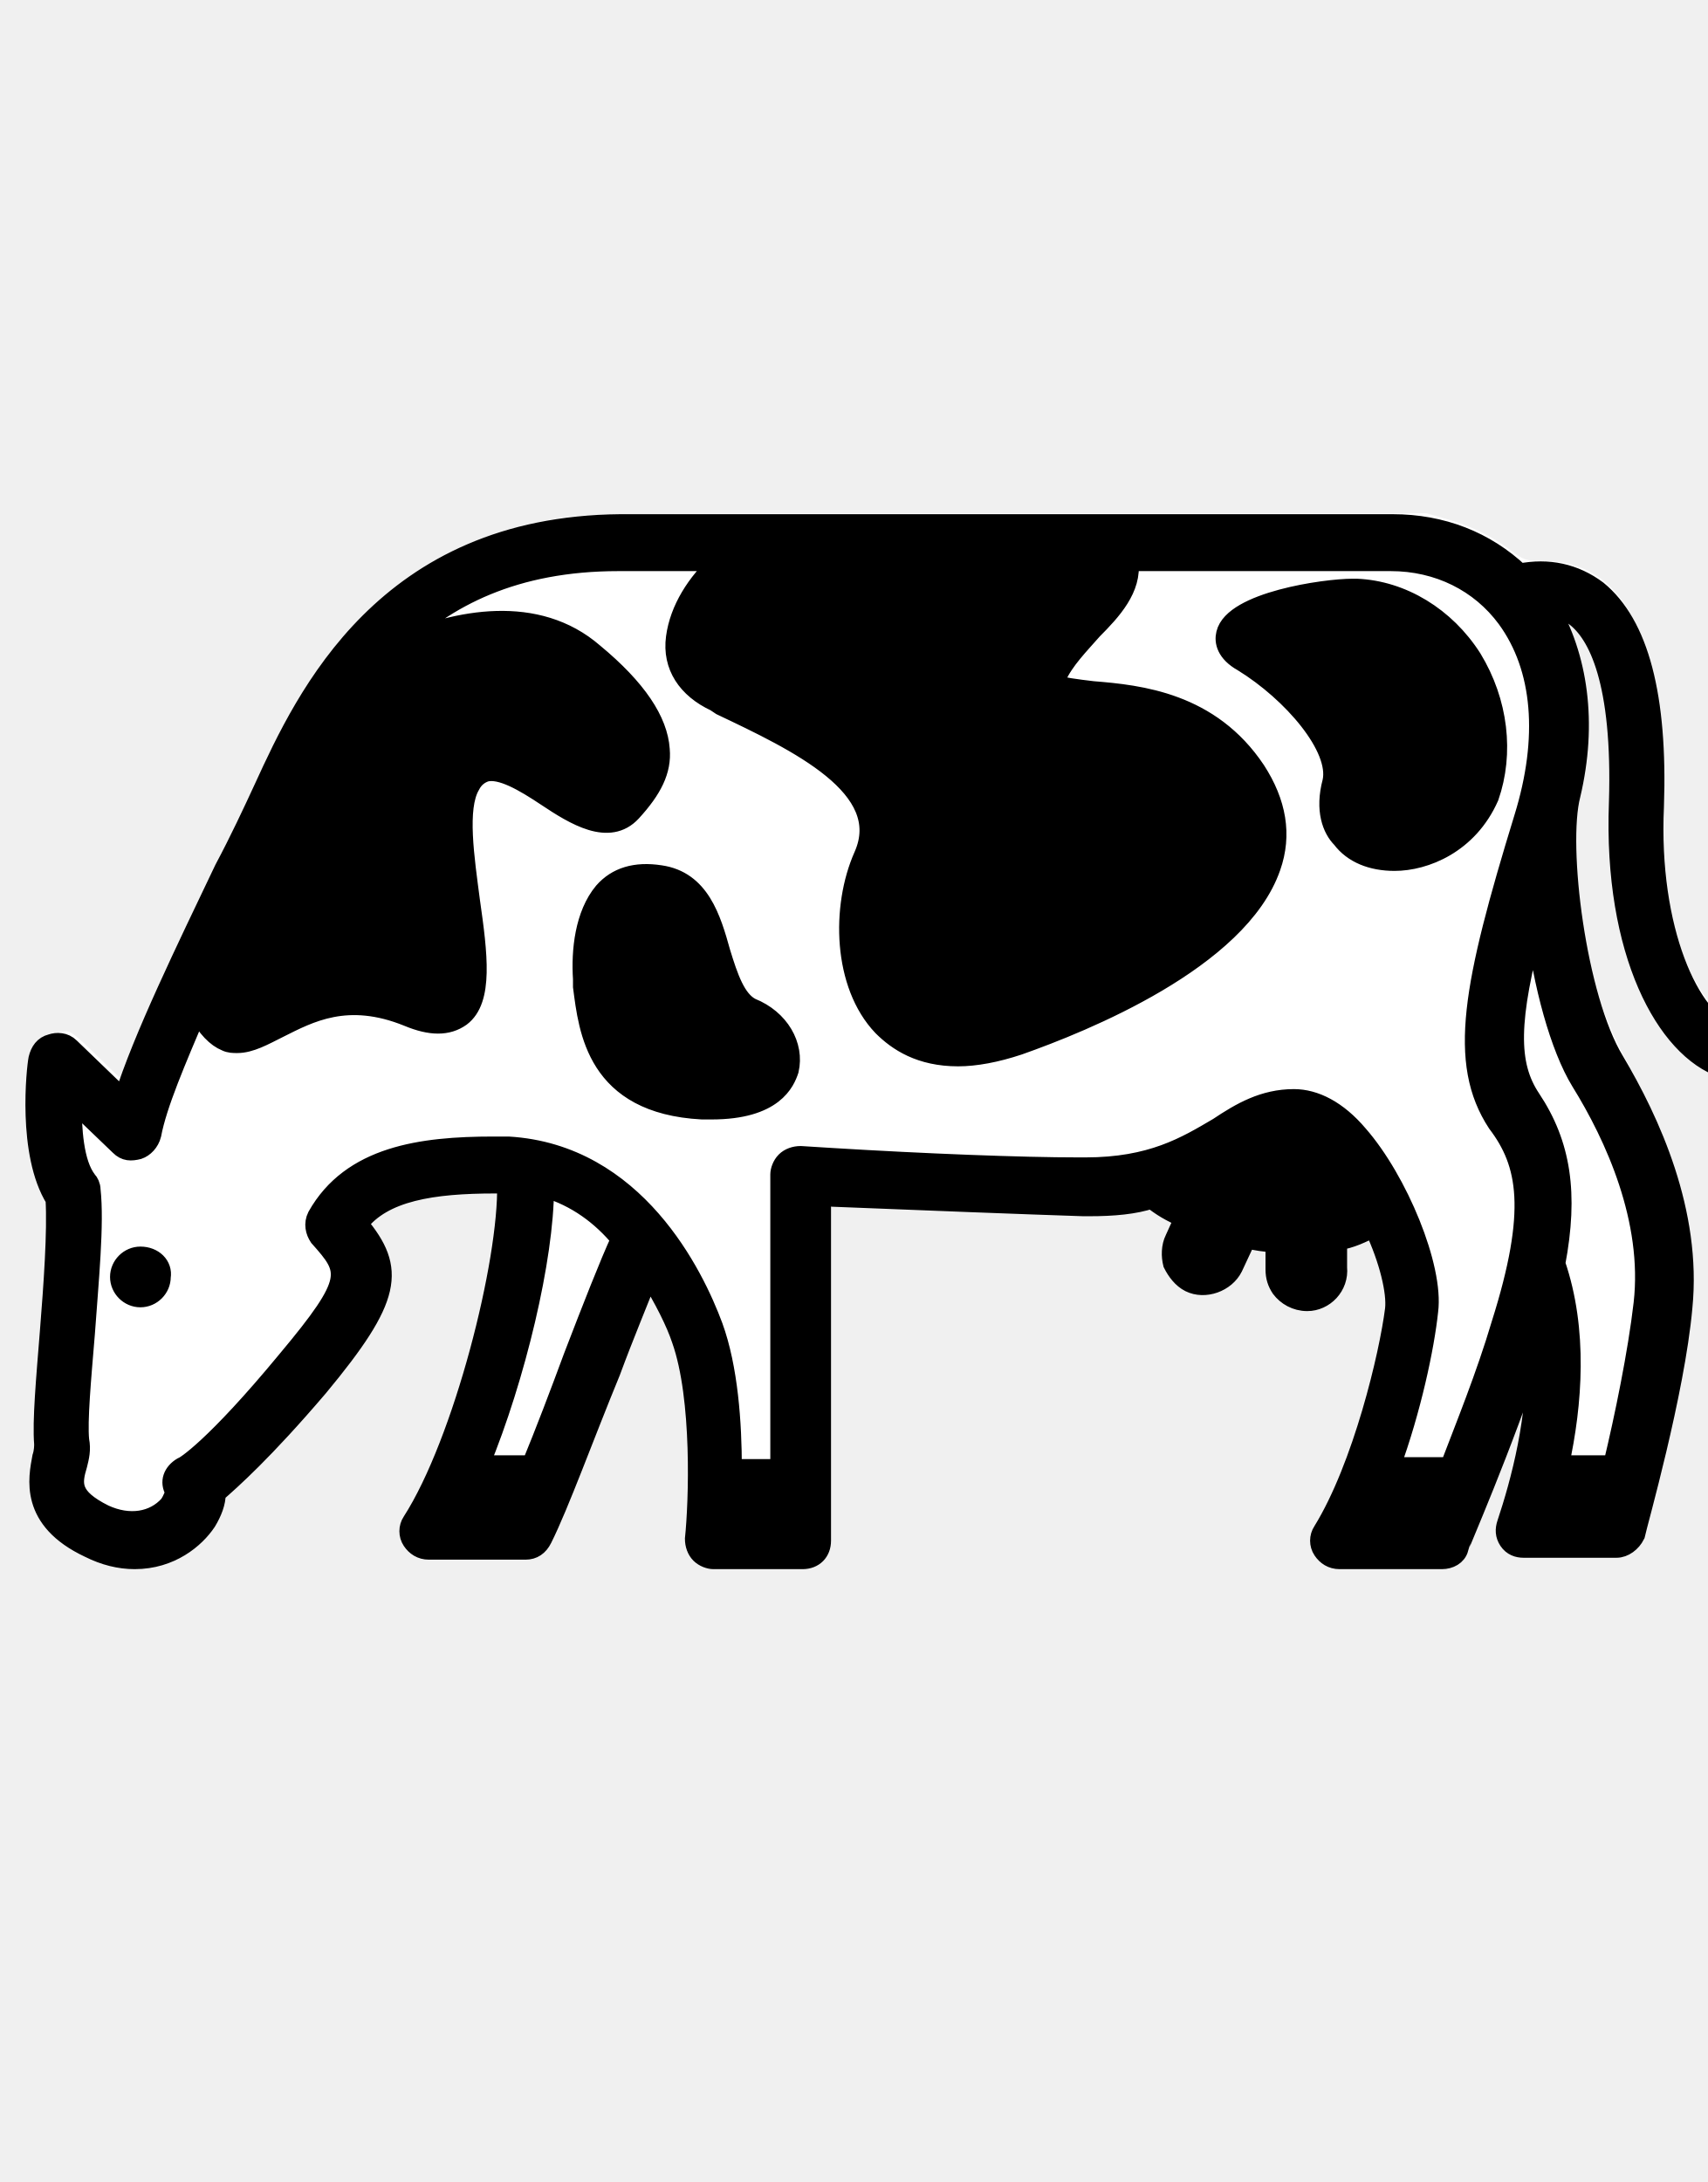
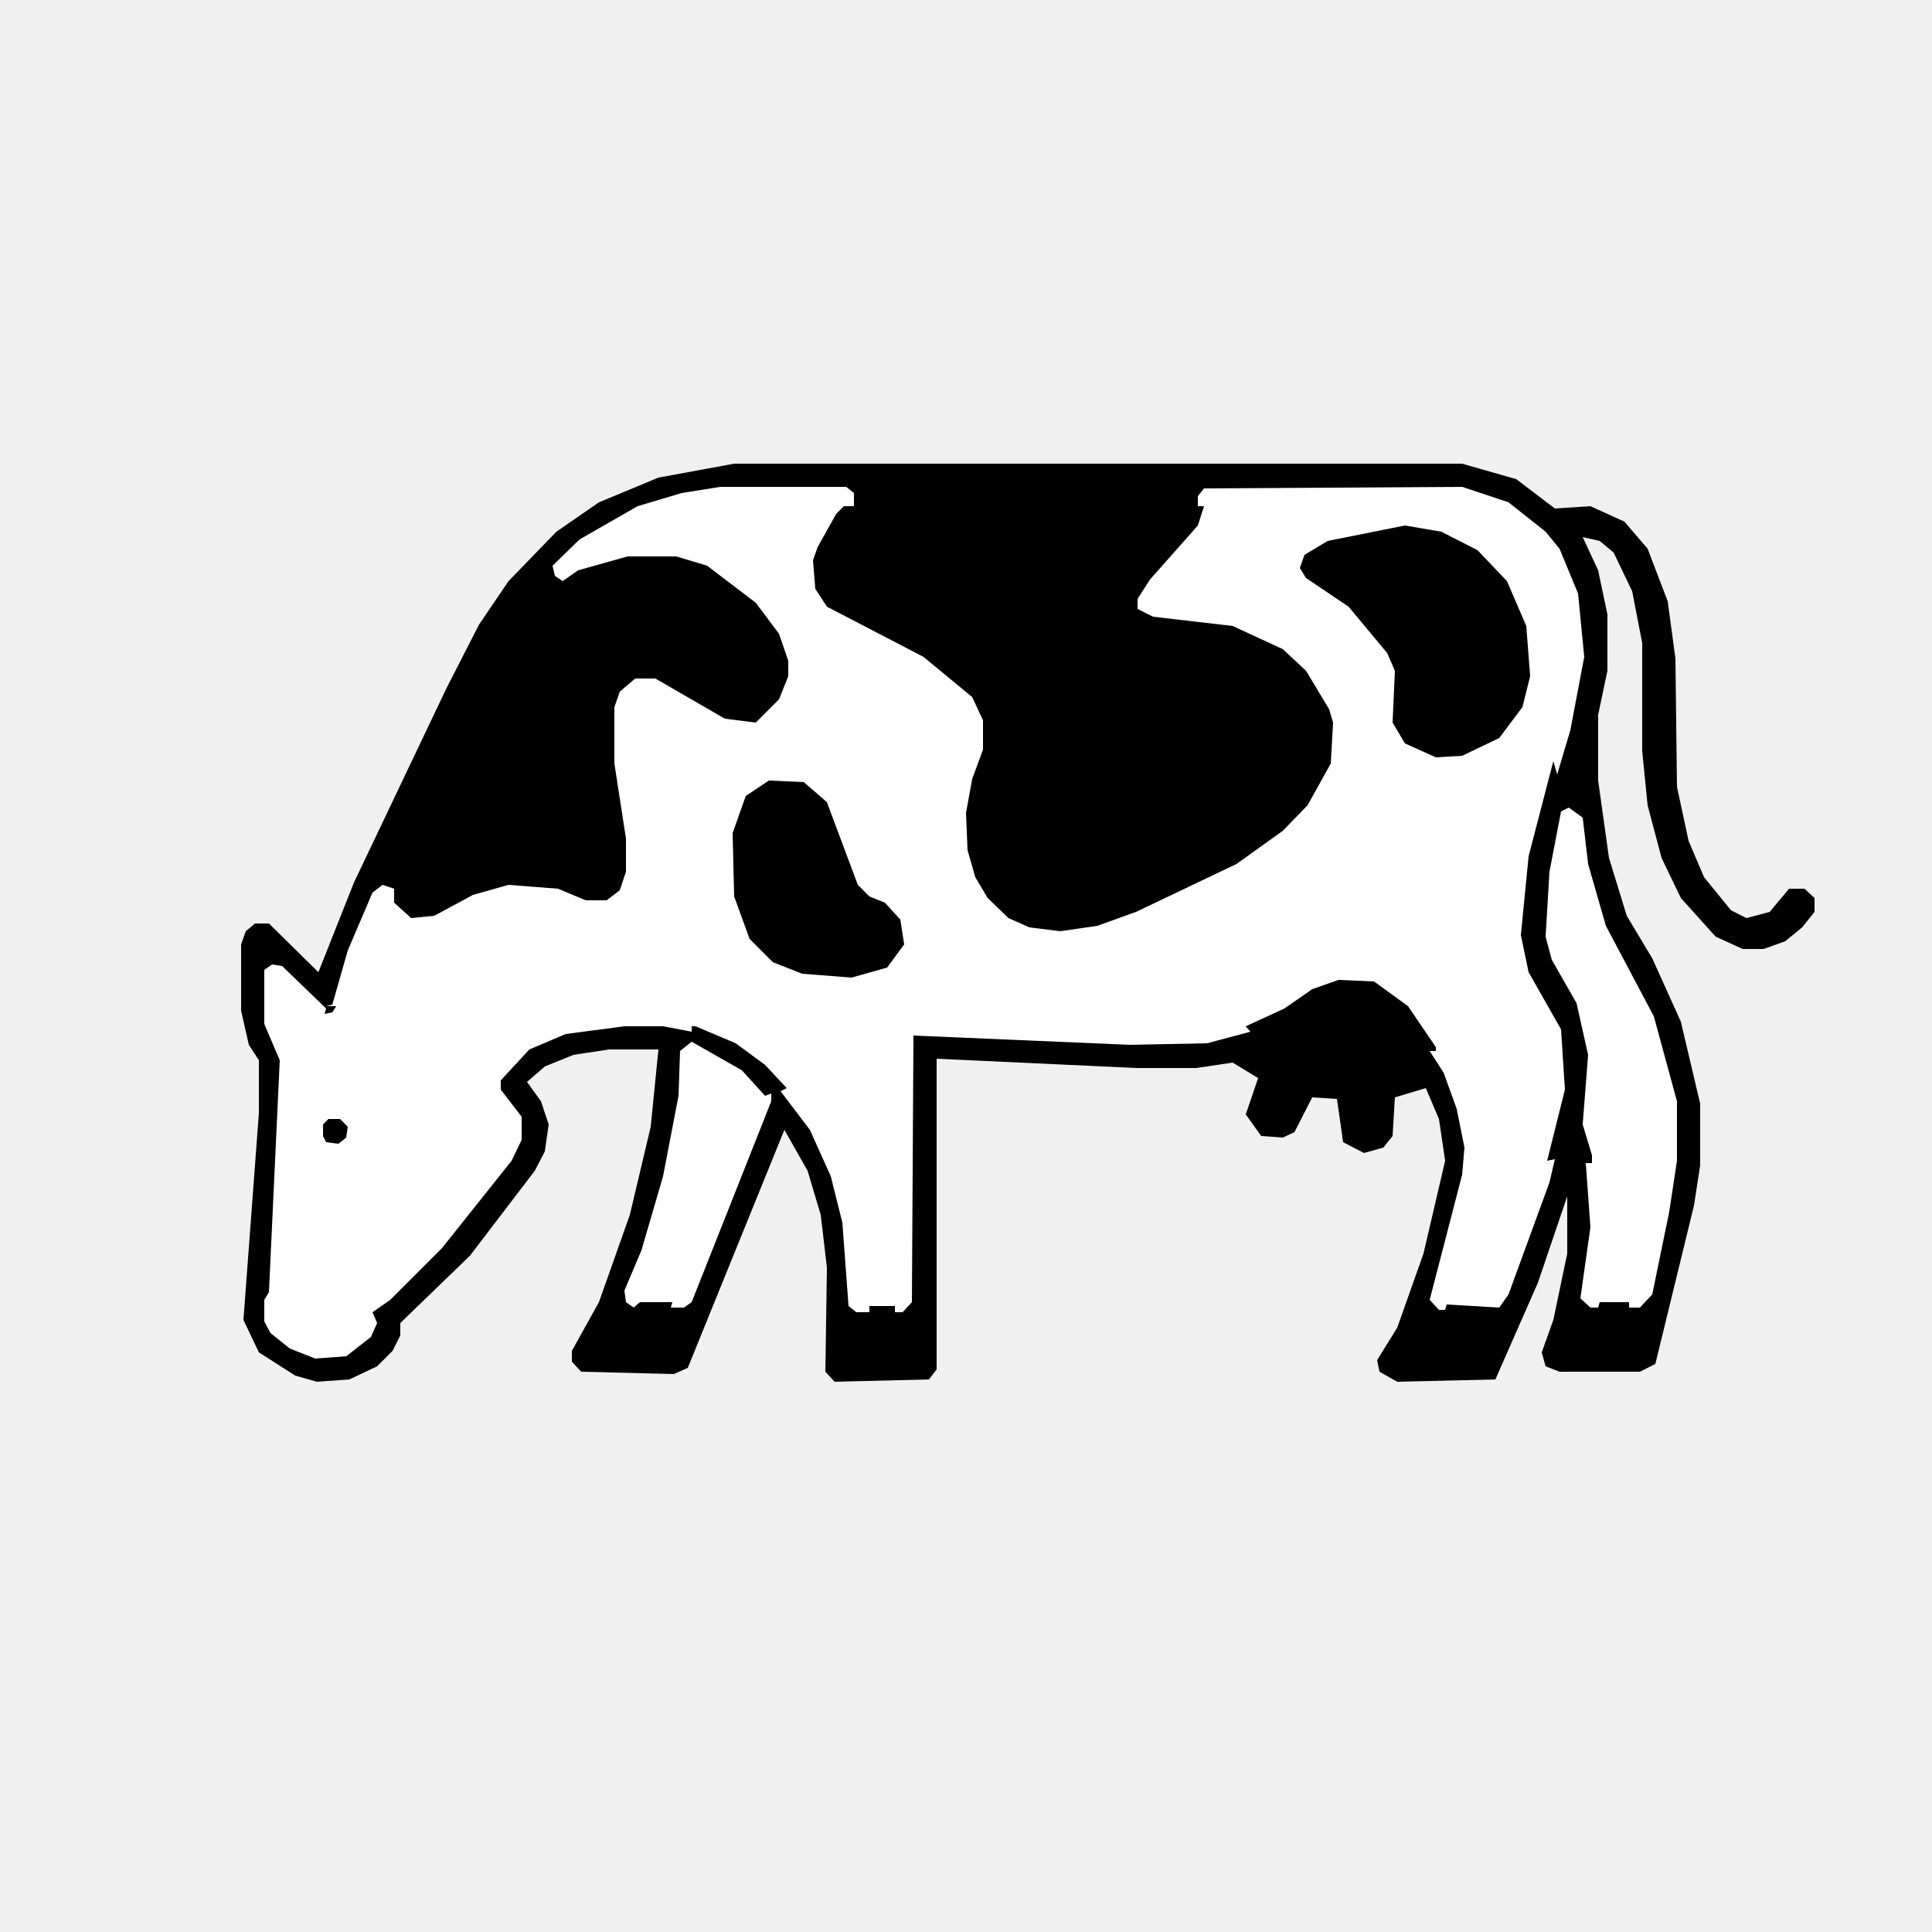
- <svg xmlns="http://www.w3.org/2000/svg" viewBox="-245 368 90 115">
-   <path fill="#fff" d="M-235.81 449.4a6.01 6.01 0 001.3-.839c.555-.501 1.15-1.5 1.15-1.92 0-.113.97-1.19 2.16-2.39 2.26-2.29 4.39-4.79 5.41-6.36 1.44-2.22 1.55-3.78.384-5.31l-.364-.478.458-.472c.892-.92 2.61-1.41 5.48-1.57l1.75-.096-.096 1.12c-.405 4.71-2.11 10.9-4.11 14.9-.579 1.17-1.05 2.23-1.05 2.37 0 .134.156.4.346.59.345.344.355.345 3.25.345 1.72 0 3.02-.059 3.18-.145.403-.216.525-.492 3.38-7.67l2.64-6.62.795 1.61c.437.886.917 2.1 1.07 2.69.435 1.74.619 4.27.528 7.28-.109 3.63-.294 3.46 3.73 3.39 2.07-.04 2.38-.076 2.64-.314.295-.268.296-.298.296-9.55 0-7.33.037-9.28.176-9.28.097 0 3.39.126 7.32.281 6.8.267 8.55.253 9.58-.074.129-.04.574.132.991.383l.8.483c.024.014-.098.43-.27.924-.363 1.04-.309 1.46.273 2.11.316.354.529.452 1.09.5 1.01.087 1.52-.276 2.06-1.46.408-.899.434-.925.853-.841.238.047.551.086.696.086.232 0 .264.115.264.93 0 .608.08 1.07.231 1.32.468.792 1.47 1.07 2.31.641.679-.35.847-.727.851-1.9l.003-1.06.916-.303c1.06-.35.991-.397 1.48 1.03.52 1.51.591 2.32.335 3.82-.52 3.05-1.78 7-3.04 9.51-.754 1.51-.82 1.89-.418 2.38.27.332.278.333 3.45.333 3 0 3.2-.016 3.45-.282.286-.3 2.25-5.1 3.42-8.34l.703-1.96-.064 1.55c-.07 1.68-.43 3.68-1.02 5.65-.534 1.79-.56 2.09-.206 2.44.28.281.438.296 3.23.296 2.87 0 2.94-.007 3.23-.317.197-.217.515-1.23 1-3.21 1.66-6.73 2.1-9.98 1.71-12.8-.383-2.75-1.36-5.51-3.05-8.61-1.19-2.18-1.84-4-2.35-6.53-.69-3.47-.81-6.19-.376-8.49.679-3.59.433-6.39-.784-8.91-.184-.382-.314-.716-.29-.74.026-.026.328.1.67.281 1.09.577 1.84 1.86 2.34 4.04.146.635.247 2.3.328 5.43.157 6.07.519 8.07 1.99 11 1.92 3.8 5.21 4.88 7.59 2.5.66-.66.89-1.15.769-1.63-.212-.843-1.4-1.15-1.92-.487-1.07 1.36-1.6 1.6-2.59 1.12-1.41-.685-2.67-3-3.38-6.2-.171-.777-.266-2.29-.358-5.71-.132-4.93-.254-5.99-.908-7.96-.945-2.84-2.65-4.28-5.1-4.33-1.11-.02-1.18-.042-1.9-.586-1.01-.752-1.99-1.23-3.32-1.62l-1.1-.319h-22.1c-20.8 0-22.2.016-23.6.257-6.52 1.13-11.1 4.85-14.4 11.7-4.49 9.22-6.42 13.3-7.34 15.7-.357.913-.732 1.85-.833 2.08l-.184.422-1.5-1.46c-1.42-1.38-1.53-1.46-1.96-1.37-.79.158-.972.476-1.11 1.94-.166 1.8.048 3.93.527 5.23.5 1.36.56 2.84.264 6.71-.128 1.68-.294 4.2-.37 5.59-.074 1.4-.17 2.94-.212 3.43-.144 1.67.703 2.94 2.56 3.83 1.57.75 3.02.82 4.39.211z" />
-   <path stroke="#000" d="M-150 421c-.5-.3-1.1-.2-1.4.3-.7 1.1-1.5 1.5-2.3 1.2-2.2-.7-4.4-5.5-4.1-12 .2-5.8-.8-9.6-3-11.4-1.2-.9-2.6-1.2-4.1-.9-1.8-1.7-4.1-2.6-6.7-2.6H-212.3c-12.4.1-16.6 9.1-18.8 13.9-.6 1.3-1.3 2.8-2.1 4.3-2 4.2-4.3 8.9-5.3 12.1l-2.8-2.7c-.3-.3-.7-.3-1-.2-.4.1-.6.4-.7.8-.1.5-.6 5 .9 7.4.1 1.7-.1 4.5-.3 7s-.4 4.7-.3 5.9c0 .1 0 .4-.1.7-.2 1.1-.7 3.3 2.5 4.8.8.4 1.6.6 2.4.6 1.9 0 3.2-1.1 3.8-2 .3-.5.5-1 .5-1.5.8-.7 2.5-2.2 5.4-5.6 3.9-4.7 4.1-6.2 2.1-8.6 1.3-1.7 3.9-2.1 7.2-2.1h.6c.1 4.1-2.3 13.6-5 17.8-.2.3-.2.7 0 1s.5.5.9.5h5.1c.4 0 .7-.2.9-.6.9-1.8 2.2-5.4 3.6-8.8.7-1.9 1.5-3.8 2-5.1.8 1.3 1.4 2.5 1.7 3.4 1.1 3.1.9 8.6.7 10.5 0 .3.1.6.3.8s.5.3.7.3h4.7c.6 0 1-.4 1-1V431l.6.1c5 .2 10.1.4 13.2.5h.3c1.3 0 2.4-.1 3.3-.4.5.4 1 .7 1.7 1l-.5 1.1c-.2.4-.2.9-.1 1.3.2.4.5.8.9 1 .8.4 1.9 0 2.3-.8l.7-1.5c.5.1 1 .2 1.5.2v1.4c0 .4.1.7.3 1 .3.4.8.7 1.4.7.9 0 1.7-.8 1.6-1.8v-1.4c.7-.1 1.3-.4 1.9-.7.8 1.7 1.2 3.4 1.1 4.3-.3 2.4-1.7 8.3-3.8 11.7-.2.3-.2.7 0 1s.5.5.9.5h5.4c.4 0 .8-.2.9-.6 0-.1 2.3-5.3 4-10.5.2 3.5-.8 7.1-1.5 9.2-.1.3-.1.6.1.9s.5.4.8.4h4.9c.4 0 .8-.3 1-.7.1-.5 2.1-7.5 2.5-12 .5-5-1.7-9.8-3.6-13-2-3.3-3-11.3-2.3-14 .9-3.8.4-7.3-1.2-10 .5.1.9.2 1.4.6 1.2.9 2.5 3.4 2.3 9.8-.3 7.9 2.5 13 5.5 14 .4.1.8.2 1.1.2 1.3 0 2.5-.7 3.5-2.1.2-.5.1-1.1-.4-1.4zm-64.8 18.5c-.7 1.9-1.5 4-2.2 5.7h-2.7c1.9-4.6 3.4-10.9 3.4-14.6 1.7.5 3 1.5 4 2.7-.6 1.3-1.5 3.6-2.5 6.2zm37.9-6.4zm11 4.7c-.8 2.7-1.9 5.4-2.7 7.5h-3.1c1.1-3 1.8-6.3 2-8.2.3-2.3-1.6-6.9-3.7-9.3-1.1-1.3-2.3-1.9-3.4-1.9-1.6 0-2.8.7-4 1.5-1.7 1-3.5 2.1-7 2.1h-.3c-3.1 0-8.2-.2-13.1-.5l-1.6-.1c-.3 0-.6.1-.8.3s-.3.5-.3.7v15.5h-2.5c0-2.4-.2-5.3-1-7.5-1-2.7-4.1-9.1-10.8-9.5h-.8c-3.8 0-7.5.5-9.3 3.7-.2.4-.1.8.1 1.1 1.6 1.8 1.9 2.2-1.7 6.5-3.8 4.6-5.4 5.6-5.5 5.6-.5.3-.7.8-.4 1.3 0 .1-.1.4-.3.7-.8.9-2.1 1.1-3.4.5-1.8-.9-1.7-1.6-1.4-2.6.1-.4.2-.8.1-1.3-.1-1 .1-3.2.3-5.6.2-2.8.5-5.8.3-7.6 0-.2-.1-.4-.2-.5-.7-.9-.8-2.7-.8-4.2l2.5 2.4c.3.3.6.3 1 .2.3-.1.6-.4.7-.8.3-1.6 1.3-3.9 2.4-6.5.5.9 1 1.4 1.5 1.6.2.1.4.1.6.1.7 0 1.4-.4 2.2-.8 1.6-.8 3.6-1.9 6.8-.6 1.2.5 2.1.5 2.8 0 1.2-.9.9-3.3.5-6.1-.3-2.3-.7-4.9 0-6.1.2-.4.5-.6.8-.7.8-.2 2 .5 3.2 1.3 1.5 1 3.3 2.1 4.5.8 1.1-1.2 1.6-2.2 1.5-3.3-.1-1.5-1.2-3.2-3.5-5.1-3-2.6-7.2-1.8-10.4-.4 2.6-2.5 6.2-4.4 11.7-4.4h5.3c-1.2 1.1-2.1 2.5-2.3 4s.6 2.7 2.1 3.4l.3.2c4 1.9 9.1 4.3 7.5 7.9-1.2 2.7-1.1 6.8 1 9 .8.8 2 1.6 4 1.6.9 0 2-.2 3.2-.6 3.4-1.2 11.6-4.5 13.3-9.4.6-1.7.3-3.4-.8-5.1-2.4-3.6-6.1-4-8.6-4.2-.8-.1-1.8-.2-2-.4 0 0 0-.1.1-.3.4-.9 1.2-1.7 1.9-2.5 1-1 2.1-2.2 1.9-3.6H-171.7c2.5 0 4.7 1.1 6.1 3 1.9 2.6 2.2 6.3.9 10.5-2.7 8.8-3.5 12.9-1.4 16.1 1.6 2.1 2.1 4.6.2 10.6zm4.2-12.8c1.8 2.9 3.8 7.3 3.3 11.7-.3 2.6-1 6-1.6 8.5h-2.8c.7-3.2 1-7.1-.2-10.6.7-3.7.3-6.3-1.3-8.7-1.2-1.8-1.2-4.1.2-9.3.4 3.3 1.3 6.6 2.4 8.4zm-75.9 9.2c-.6 0-1.1.5-1.1 1.1s.5 1.1 1.1 1.1 1.1-.5 1.1-1.1c.1-.6-.4-1.1-1.1-1.1zm32.2-13.1c-.8-.4-1.2-1.6-1.6-2.9-.5-1.8-1.1-3.8-3.2-4.1-1.3-.2-2.3.1-3 .9-1 1.2-1.2 3.1-1.1 4.6v.4c.3 2.3.7 6.2 6.3 6.5h.5c3.3 0 3.9-1.5 4.1-2.1.3-1.3-.5-2.7-2-3.3zm38-18.4c-1.4-2.2-3.7-3.6-6.1-3.7h-.2c-1.5 0-6.3.7-6.7 2.4-.1.4 0 1 .9 1.5 2.6 1.6 5.1 4.5 4.7 6.3-.4 1.5 0 2.5.5 3 .6.8 1.6 1.2 2.8 1.2 1.6 0 3.9-.9 5-3.4.8-2.3.5-5-.9-7.3z" />
+ <svg xmlns="http://www.w3.org/2000/svg" viewBox="0 0 100 100" fill="#000" stroke-linejoin="round">
+   <g transform="scale(0.4)">
+     <path fill="#fff" fill-rule="evenodd" stroke="none" d="M95 60L189.2 60L196.2 62L201.2 65.8L205.8 65.5L210.2 67.5L213.2 71L215.8 77.8L216.8 85.2L217 101.8L218.5 108.8L220.5 113.5L224 117.8L226 118.8L229 118L231.5 115L233.5 115L234.8 116.2L234.8 118L233.2 120L231 121.8L228.2 122.8L225.5 122.8L222 121.2L217.5 116.2L215 111L213.2 104.2L212.5 97.2L212.5 83.2L211.2 76.5L208.8 71.5L207 70L204.8 69.5L206.8 73.8L208 79.5L208 86.8L206.8 92.5L206.8 101L208.2 111L210.5 118.5L213.8 124L217.5 132.2L220 142.8L220 150.8L219.2 156L214.2 176.5L212.2 177.5L201.8 177.5L200 176.8L199.5 175L201 170.8L202.8 162.2L202.8 154.8L199 166L193.5 178.5L180.8 178.8L178.5 177.5L178.2 176L180.8 171.8L184.2 162.2L187 150.2L186.2 144.8L184.5 140.8L180.5 142L180.2 147L179 148.5L176.5 149.2L173.8 147.8L173 142.2L169.8 142L167.5 146.5L166 147.2L163.2 147L161.2 144.2L162.8 139.5L159.5 137.5L154.8 138.2L147 138.2L121.2 137L121.2 177.2L120.2 178.5L108 178.8L106.8 177.5L107 164L106.2 157.2L104.5 151.5L101.5 146.2L89 177L87.2 177.8L75.2 177.5L74 176.2L74 174.8L77.5 168.5L81.5 157.2L84.2 145.8L85.2 135.8L78.8 135.8L74.2 136.5L70.5 138L68.2 140L70 142.5L71 145.5L70.5 149L69.2 151.5L60.8 162.5L51.8 171.2L51.8 172.8L50.8 174.8L48.8 176.8L45.2 178.5L41 178.8L38.2 178L33.5 175L31.5 170.8L33.5 144L33.5 137.2L32.2 135.2L31.2 130.8L31.2 122.2L31.8 120.5L33 119.5L34.8 119.5L41.2 125.8L45.8 114.2L57.8 89L62 80.8L65.8 75.2L72 68.8L77.5 65L85.2 61.8Z" />
+     <path fill-rule="evenodd" d="M95 60L189.2 60L196.2 62L201.2 65.8L205.8 65.5L210.2 67.5L213.2 71L215.8 77.8L216.8 85.2L217 101.8L218.5 108.8L220.5 113.5L224 117.8L226 118.8L229 118L231.5 115L233.5 115L234.8 116.2L234.8 118L233.2 120L231 121.8L228.2 122.8L225.5 122.8L222 121.2L217.5 116.2L215 111L213.2 104.2L212.5 97.2L212.5 83.2L211.2 76.5L208.8 71.5L207 70L204.8 69.5L206.8 73.8L208 79.5L208 86.8L206.8 92.5L206.8 101L208.2 111L210.5 118.5L213.8 124L217.5 132.2L220 142.8L220 150.8L219.2 156L214.2 176.5L212.2 177.5L201.8 177.5L200 176.8L199.5 175L201 170.8L202.8 162.2L202.8 154.8L199 166L193.5 178.5L180.8 178.8L178.5 177.5L178.2 176L180.8 171.8L184.2 162.2L187 150.2L186.2 144.8L184.5 140.8L180.5 142L180.2 147L179 148.5L176.5 149.2L173.8 147.8L173 142.2L169.8 142L167.5 146.5L166 147.2L163.2 147L161.2 144.2L162.8 139.5L159.5 137.5L154.8 138.2L147 138.2L121.2 137L121.2 177.2L120.2 178.5L108 178.8L106.8 177.5L107 164L106.2 157.2L104.5 151.5L101.5 146.2L89 177L87.2 177.8L75.2 177.5L74 176.2L74 174.8L77.5 168.5L81.5 157.2L84.2 145.8L85.2 135.8L78.8 135.8L74.2 136.5L70.5 138L68.2 140L70 142.5L71 145.5L70.5 149L69.2 151.5L60.8 162.5L51.8 171.2L51.8 172.8L50.8 174.8L48.8 176.8L45.2 178.5L41 178.8L38.2 178L33.5 175L31.5 170.8L33.5 144L33.5 137.2L32.2 135.2L31.2 130.8L31.2 122.2L31.8 120.5L33 119.5L34.8 119.5L41.2 125.8L45.8 114.2L57.8 89L62 80.8L65.8 75.2L72 68.8L77.5 65L85.2 61.8ZM93.2 63L88.2 63.8L82.5 65.5L75 69.8L71.5 73.2L71.8 74.5L72.8 75.2L74.8 73.8L81.2 72L87.5 72L91.5 73.2L97.8 78L100.8 82L102 85.5L102 87.5L100.8 90.5L97.8 93.5L93.8 93L84.8 87.8L82.2 87.8L80.2 89.5L79.5 91.5L79.5 98.8L81 108.5L81 112.8L80.2 115.2L78.5 116.5L75.8 116.5L72.2 115L65.8 114.5L61.2 115.8L56.2 118.5L53.2 118.8L51 116.8L51 115L49.5 114.5L48.2 115.5L45 123L43 130L42.2 130.2L43.5 130.2L43 131L42 131.2L42.2 130.5L36.5 125L35.2 124.8L34.2 125.5L34.2 132.5L36.2 137.2L34.8 167.2L34.2 168.2L34.2 171L35 172.5L37.5 174.5L40.8 175.8L44.8 175.5L48 173L48.8 171.2L48.2 169.8L50.5 168.2L57.2 161.5L66.2 150.2L67.5 147.5L67.5 144.5L64.8 141L64.8 139.8L68.5 135.8L73.2 133.8L80.8 132.8L85.8 132.8L89.5 133.5L89.5 132.8L90 132.8L95.2 135L99 137.8L101.8 140.8L101 141.2L104.8 146.2L107.5 152.2L109 158.2L109.8 169L110.8 169.8L112.5 169.8L112.5 169L115.8 169L115.8 169.8L116.8 169.8L118 168.5L118.2 134L146.2 135.2L156.2 135L161.8 133.5L161.2 132.8L166.2 130.5L169.8 128L173.2 126.8L177.8 127L182.2 130.2L185.8 135.5L185.8 136L185 136L186.8 138.8L188.5 143.5L189.5 148.5L189.2 152L185 168.2L186.2 169.5L187 169.5L187.2 168.8L194 169.2L195.2 167.5L200.5 153L201.2 150L200.2 150.2L202.5 141L202 133.2L197.8 125.8L196.8 121L197.8 110.8L201 98.5L201.5 100.2L203.2 94.5L205 85L204.2 76.8L201.8 71L200 68.8L195.2 65L189.2 63L155.8 63.2L155 64.2L155 65.5L155.8 65.5L155 68L148.8 75L147.2 77.5L147.2 78.8L149.2 79.8L159.5 81L166 84L169 86.8L172 91.8L172.5 93.5L172.2 98.8L169.2 104.2L166 107.5L160 111.8L147 118L142 119.8L137.2 120.5L133.2 120L130.5 118.8L127.8 116.2L126.2 113.5L125.2 110L125 105.2L125.8 100.8L127.2 97L127.2 93.2L125.8 90.2L119.5 85L107 78.5L105.5 76.2L105.2 72.5L105.8 70.8L108.2 66.5L109.2 65.5L110.5 65.5L110.5 63.8L109.5 63ZM181.8 68L186.5 68.8L191.2 71.2L195 75.2L197.5 81L198 87.5L197 91.5L194 95.5L189.2 97.8L185.8 98L181.8 96.2L180.2 93.5L180.5 86.8L179.5 84.5L174.5 78.5L169 74.8L168.2 73.5L168.8 71.8L171.8 70ZM99.5 101L104 101.2L107 103.8L111 114.5L112.5 116L114.5 116.8L116.5 119L117 122.2L114.8 125.2L110.2 126.5L103.8 126L100 124.5L97 121.5L95 116L94.8 107.8L96.5 103ZM203 104.5L202 105L200.5 112.8L200 121.2L200.8 124.2L204 129.8L205.5 136.5L204.8 145.5L206 149.5L206 150.5L205.2 150.5L205.8 158.8L204.5 168L205.8 169.2L206.8 169.2L207 168.5L210.8 168.5L210.8 169.2L212.2 169.2L213.8 167.5L216 156.8L217 150.2L217 142.5L214 131.5L207.8 119.8L205.5 111.8L204.8 105.8ZM89.5 134.8L88 136L87.8 141.8L85.8 152.2L83 161.8L80.8 167L81 168.5L82 169.2L82.8 168.5L87 168.5L86.8 169.2L88.5 169.2L89.5 168.5L99.8 142.5L99.8 141.5L99 141.8L96 138.5ZM42.5 144.8L44 144.8L45 145.8L44.8 147.2L43.8 148L42.2 147.8L41.8 147L41.8 145.5Z" />
+   </g>
</svg>
